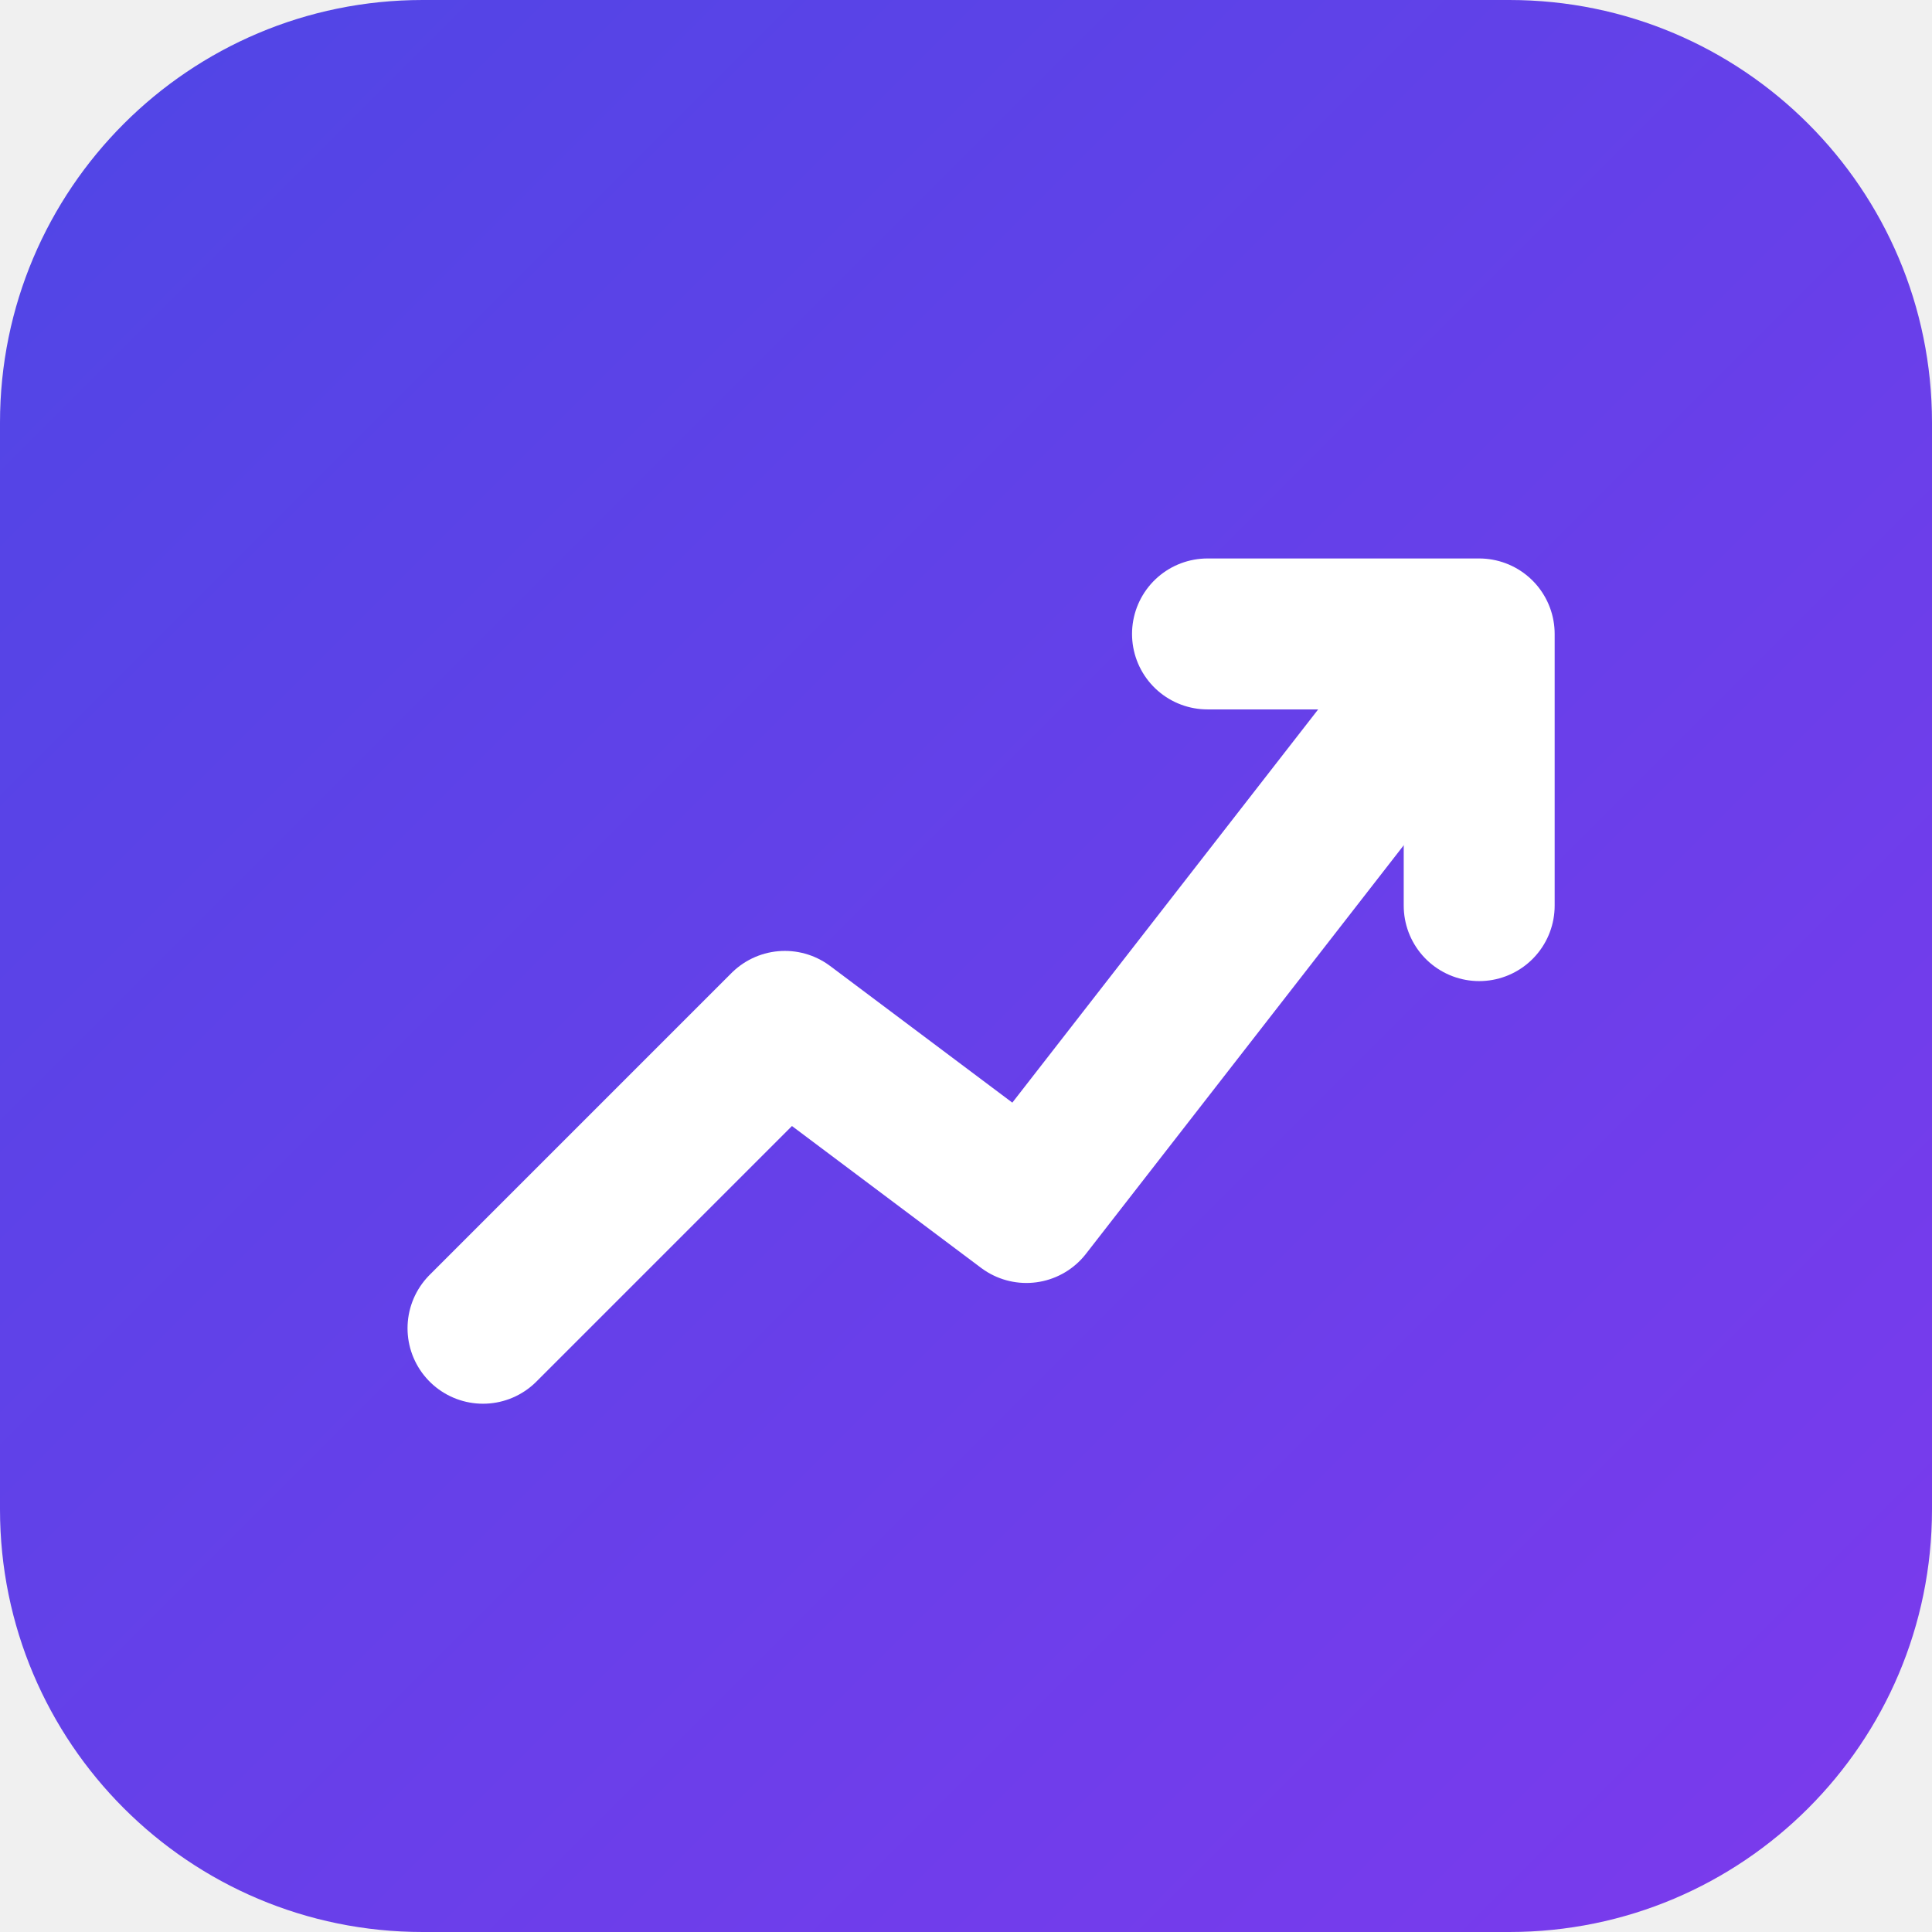
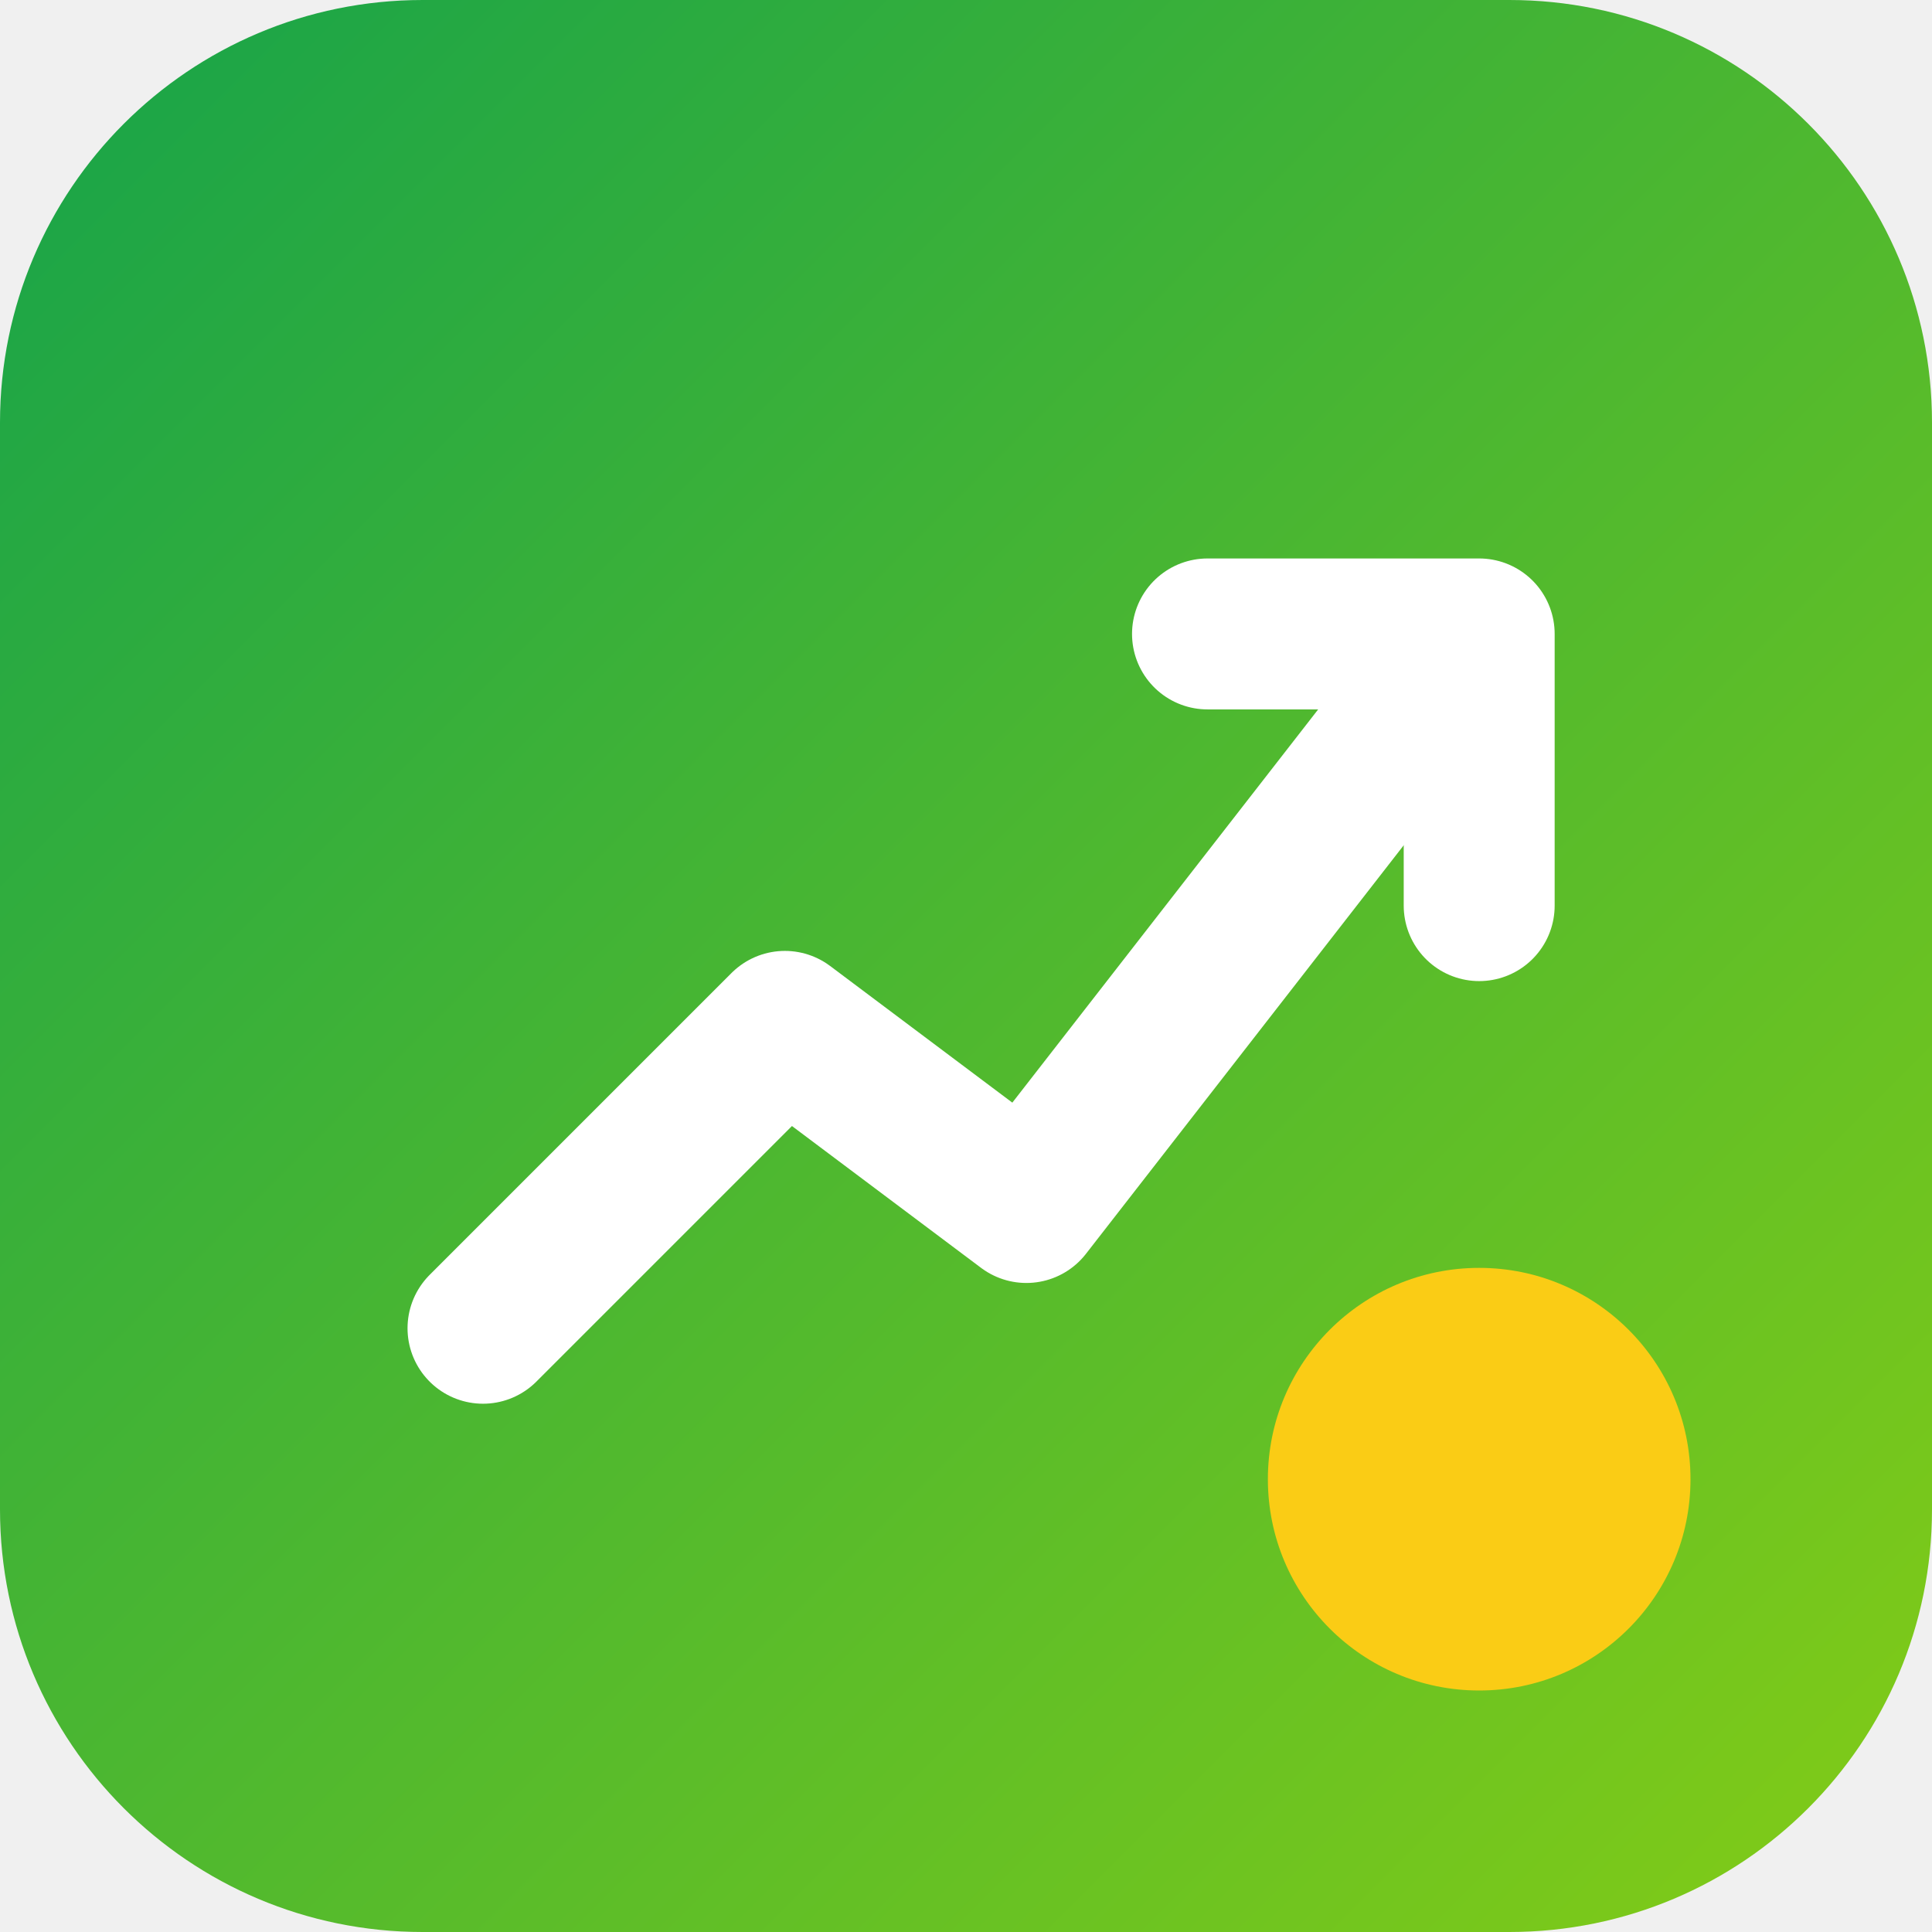
<svg xmlns="http://www.w3.org/2000/svg" viewBox="0 0 512 512">
  <defs>
    <linearGradient id="g" x1="0" y1="0" x2="1" y2="1">
-       <stop offset="0" stop-color="#4f46e5" />
-       <stop offset="1" stop-color="#7c3aed" />
+       <stop offset="0" stop-color="#16a34a" />
+       <stop offset="1" stop-color="#84cc16" />
    </linearGradient>
  </defs>
  <rect width="512" height="512" rx="112" fill="url(#g)" />
+   <circle cx="392" cy="392" r="56" fill="#facc15" />
  <path d="M128 352 L208 272 L272 320 L384 176" fill="none" stroke="#fff" stroke-width="40" stroke-linecap="round" stroke-linejoin="round" />
  <path d="M320 168 H392 V240" fill="none" stroke="#fff" stroke-width="40" stroke-linecap="round" stroke-linejoin="round" />
</svg>
